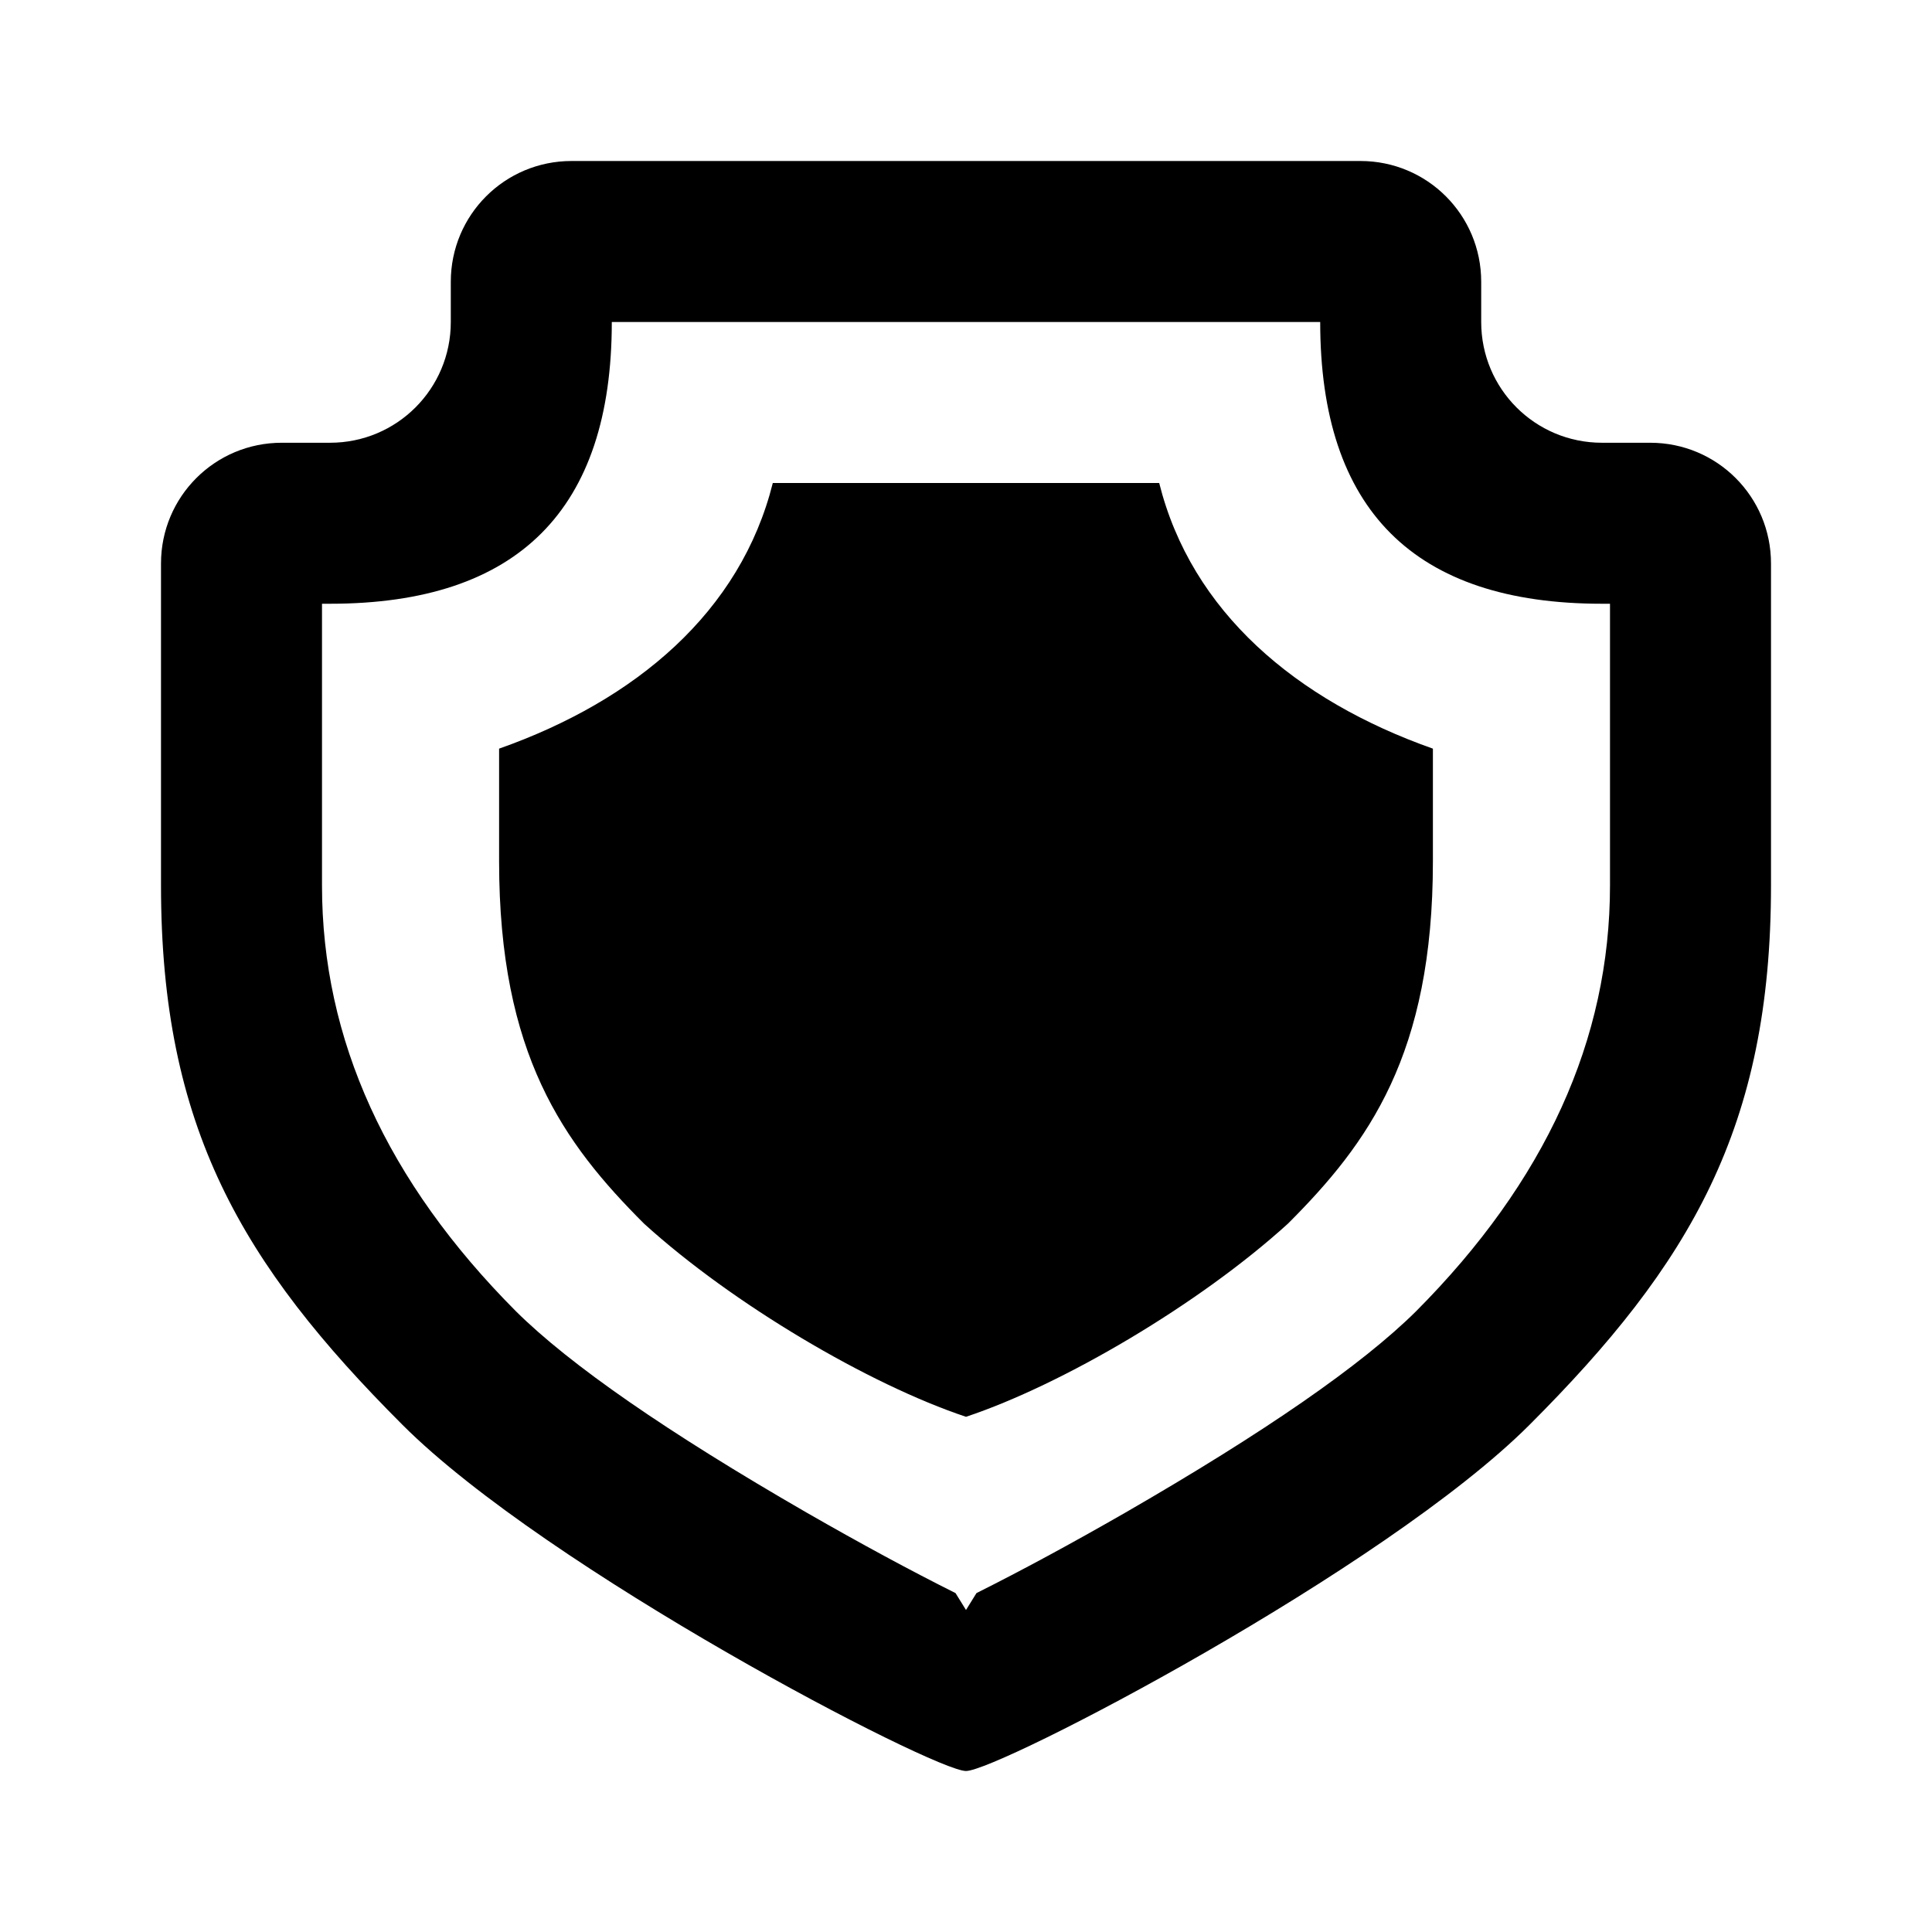
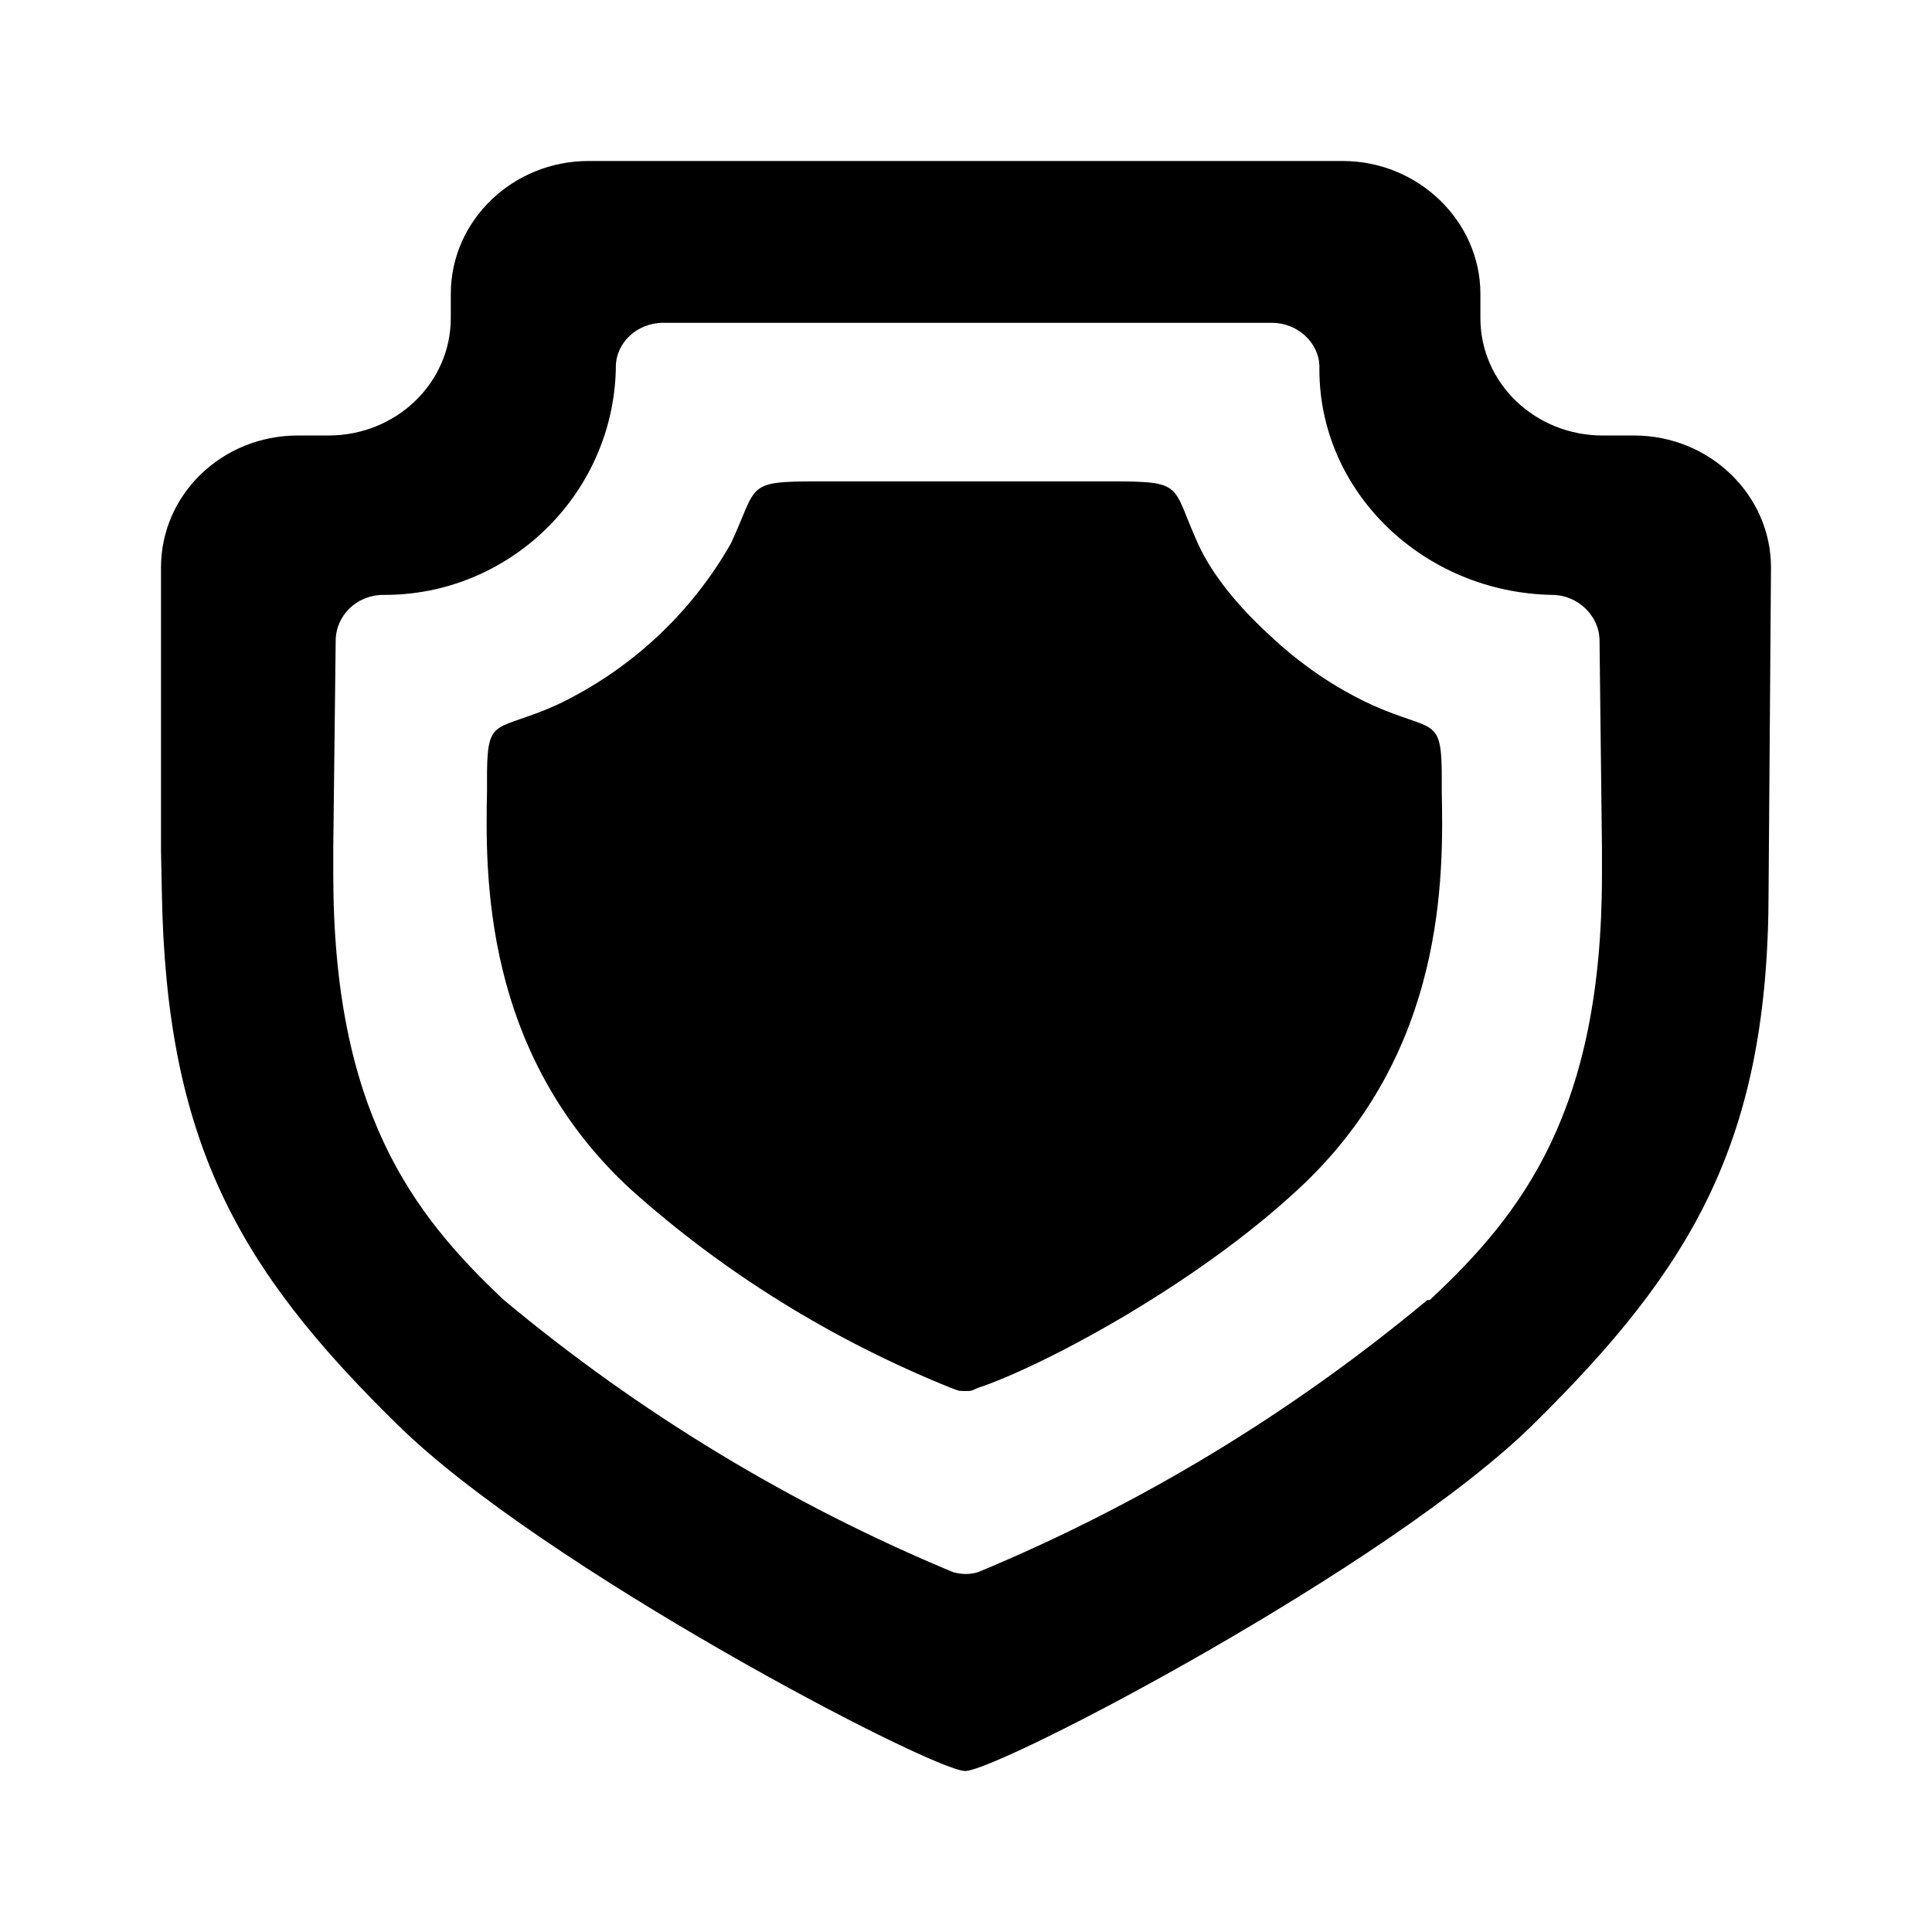
<svg xmlns="http://www.w3.org/2000/svg" viewBox="0 0 24 24" fill="currentColor">
-   <path fill-rule="evenodd" d="M2 7C2 6.17 2.67 5.5 3.5 5.5L4.1 5.5C4.93 5.5 5.6 4.83 5.6 4L5.6 3.5C5.6 2.67 6.27 2 7.1 2L16.9 2C17.73 2 18.4 2.67 18.4 3.5L18.4 4C18.4 4.83 19.07 5.5 19.9 5.5L20.5 5.5C21.33 5.5 22 6.17 22 7L22 11C22 14 21 15.7 19 17.7C17.2 19.5 12.4 22 12 22C11.6 22 6.8 19.5 5 17.7C3 15.7 2 14 2 11ZM4 7.5L4 11Q4 13.87 6.41 16.29Q7.42 17.29 10.02 18.79Q11.03 19.37 11.87 19.79L12 20L12.13 19.79Q12.97 19.37 13.98 18.79Q16.58 17.29 17.59 16.29Q20 13.87 20 11L20 7.5L19.9 7.5Q16.4 7.5 16.4 4L7.6 4Q7.6 7.5 4.1 7.5ZM9.6 6L14.4 6C14.8 7.6 16.1 8.7 17.8 9.3L17.8 10.7C17.8 13.1 17 14.2 16 15.2C14.9 16.2 13.2 17.2 12 17.6C10.8 17.2 9.1 16.2 8 15.2C7 14.2 6.2 13.1 6.2 10.7L6.2 9.3C7.9 8.7 9.2 7.6 9.6 6Z" />
+   <path fill-rule="evenodd" d="M19.91 5.41L20.3 5.41C21.24 5.41 22 6.15 22 7.05L21.97 11.06C21.97 14.16 21.03 15.74 19.05 17.69C17.26 19.46 12.4 22 11.99 22C11.58 22 6.72 19.46 4.93 17.69C2.95 15.75 2.06 14.17 2.01 11.06L2 10.57L2 7.05C2 6.14 2.76 5.41 3.7 5.41L4.08 5.41C4.92 5.41 5.6 4.76 5.6 3.95L5.6 3.65C5.6 2.74 6.37 2 7.31 2L16.68 2C17.62 2 18.39 2.75 18.39 3.65L18.39 3.95C18.39 4.76 19.07 5.41 19.91 5.41ZM17.73 16.15L17.76 16.15C18.92 15.07 19.9 13.79 19.9 10.87L19.9 10.53L19.87 7.96C19.87 7.65 19.6 7.39 19.28 7.39C17.69 7.36 16.39 6.12 16.39 4.59L16.39 4.56C16.39 4.26 16.12 4.01 15.8 4.01L8.24 4.01C7.91 4.01 7.65 4.26 7.65 4.56L7.65 4.59C7.61 6.15 6.32 7.4 4.76 7.39C4.43 7.39 4.17 7.65 4.17 7.96L4.14 10.53L4.14 10.86C4.14 13.78 5.11 15.07 6.26 16.15C7.94 17.55 9.82 18.69 11.84 19.53C11.95 19.56 12.05 19.56 12.15 19.53C14.17 18.69 16.05 17.55 17.73 16.15ZM17.05 8.76C17.79 9.09 17.9 8.9 17.91 9.58C17.91 9.65 17.91 9.73 17.91 9.82C17.93 10.86 17.97 13.07 16.13 14.77C14.82 15.99 12.91 16.99 12.15 17.24C12.06 17.28 12.07 17.28 11.98 17.28C11.89 17.28 11.9 17.27 11.81 17.24C10.35 16.65 9 15.82 7.83 14.77C5.99 13.07 6.03 10.85 6.05 9.82C6.05 9.73 6.05 9.65 6.05 9.58C6.06 8.9 6.17 9.09 6.91 8.76C7.82 8.33 8.58 7.63 9.08 6.75C9.42 6.02 9.25 5.98 10.16 5.98L13.8 5.98C14.72 5.98 14.55 6.02 14.88 6.75C15.06 7.15 15.4 7.55 15.76 7.88C16.14 8.24 16.57 8.54 17.05 8.76Z" />
</svg>
